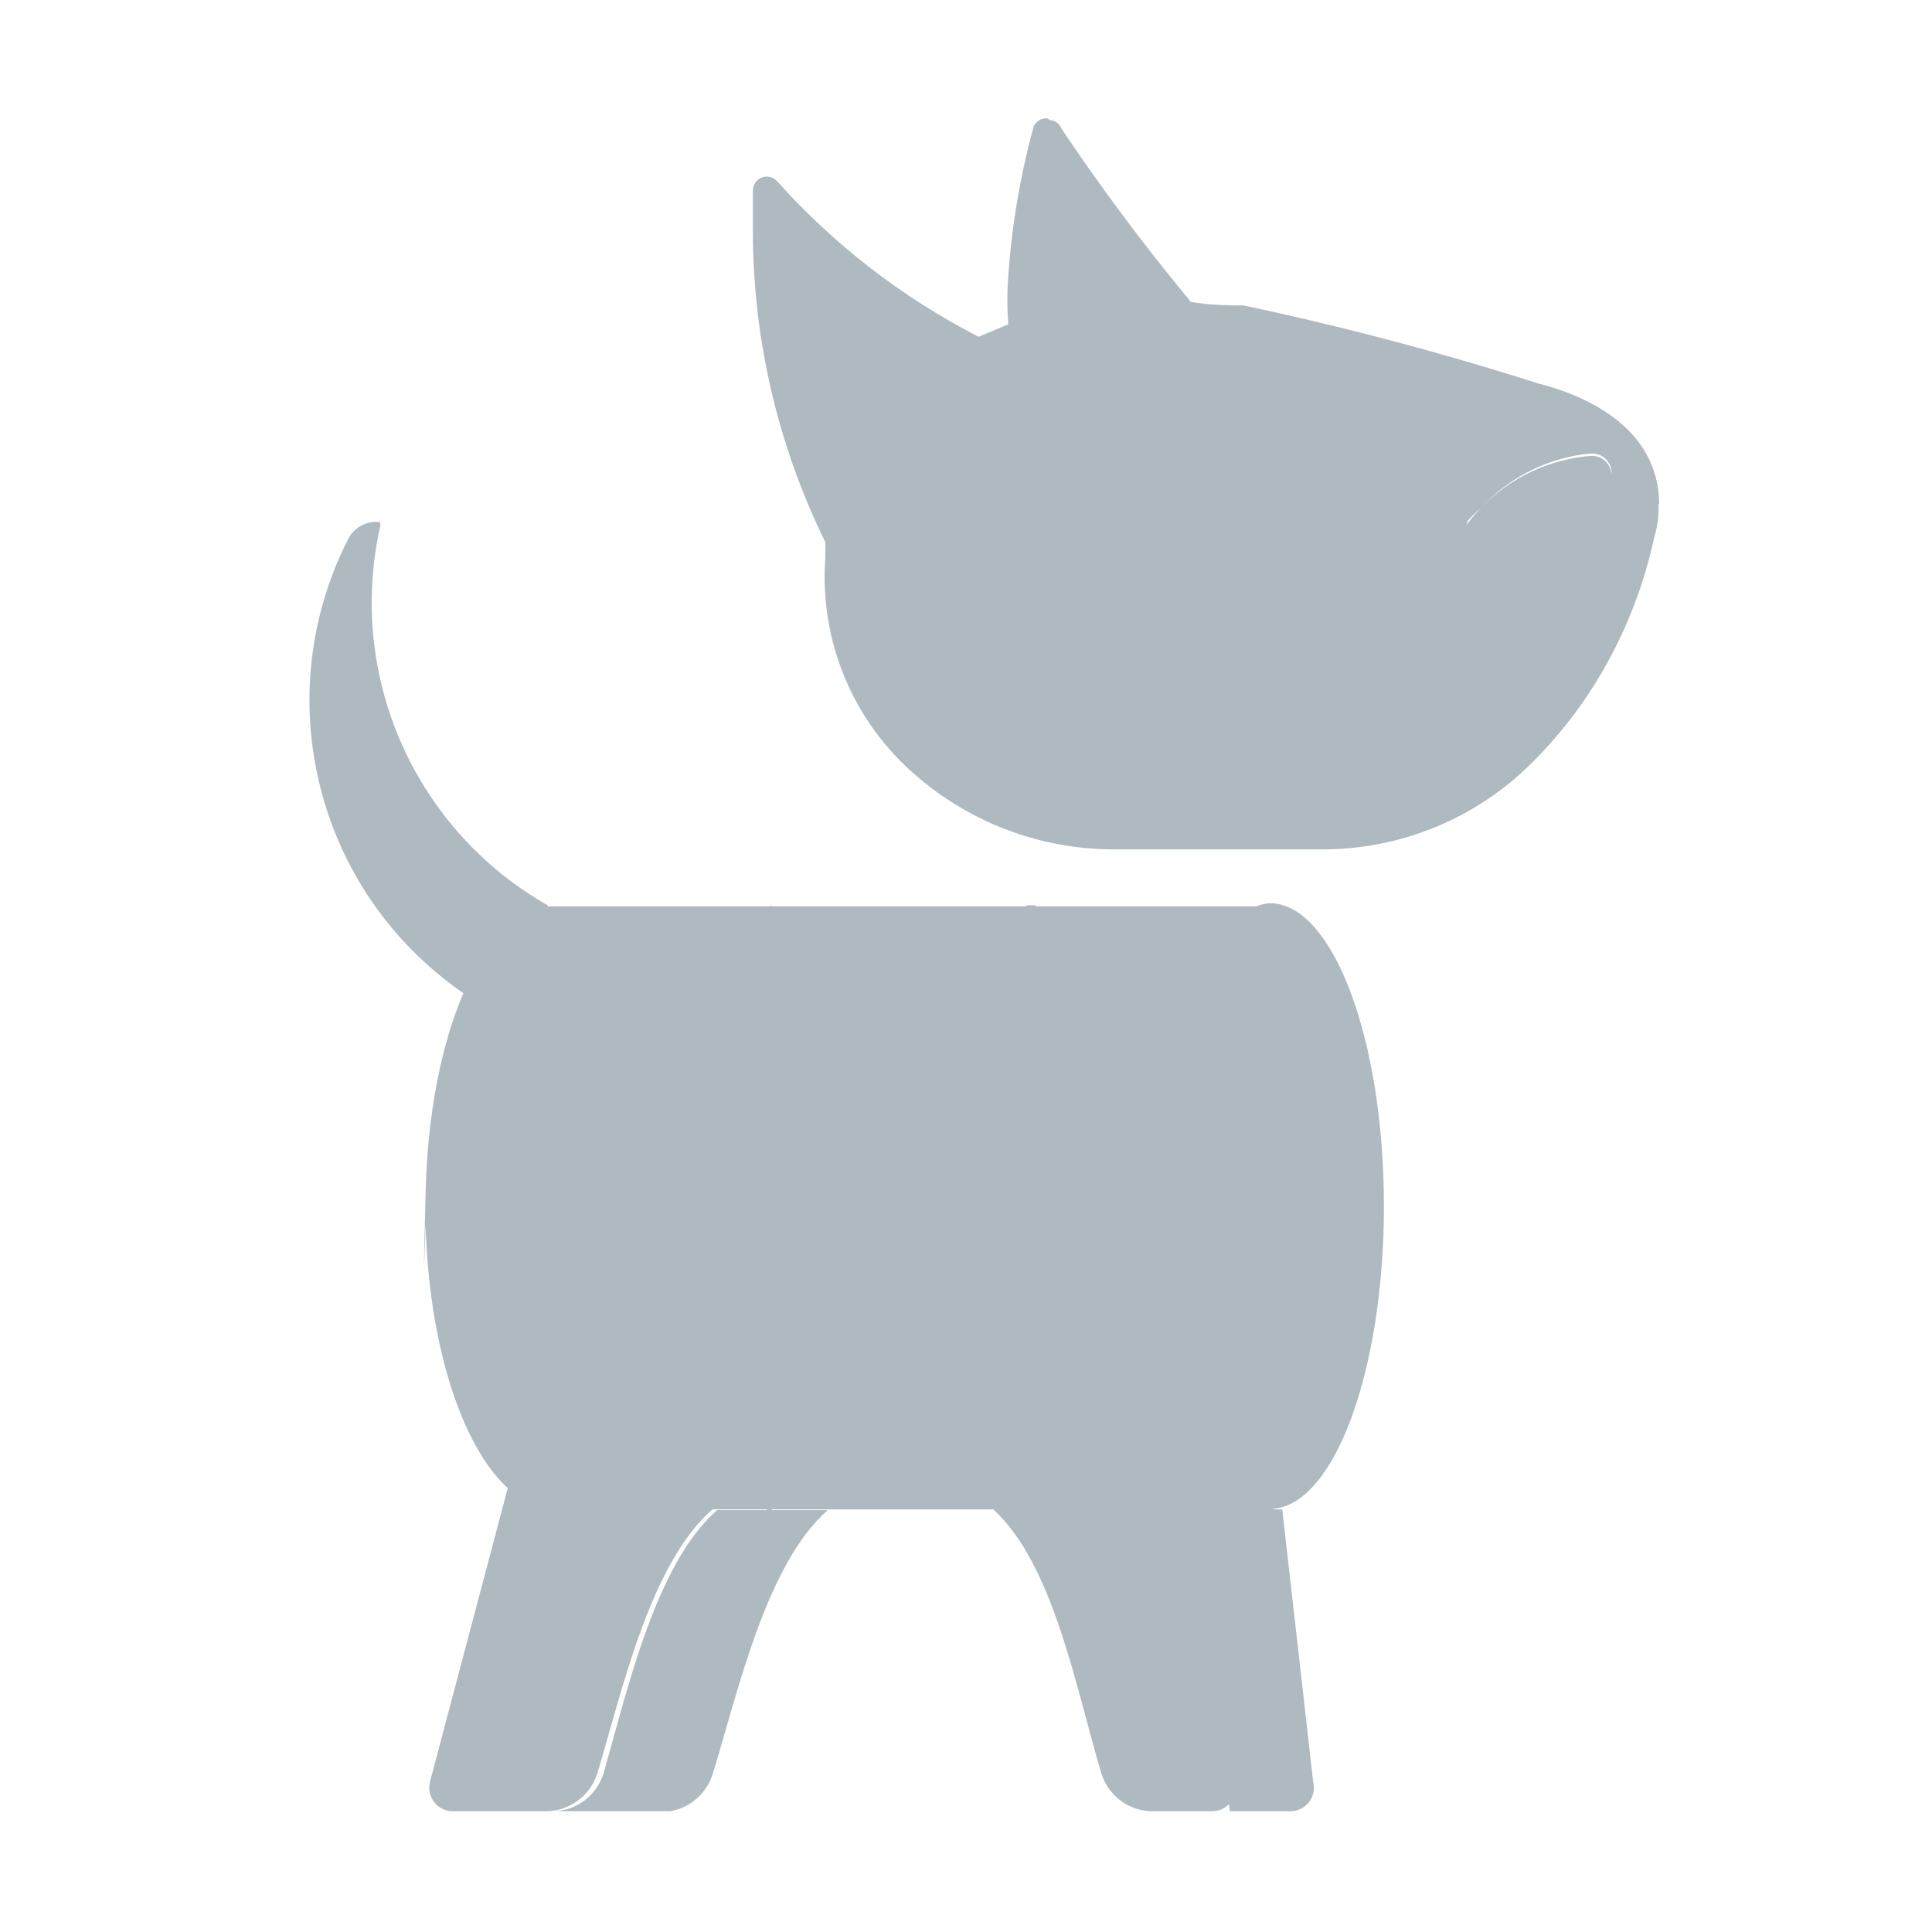
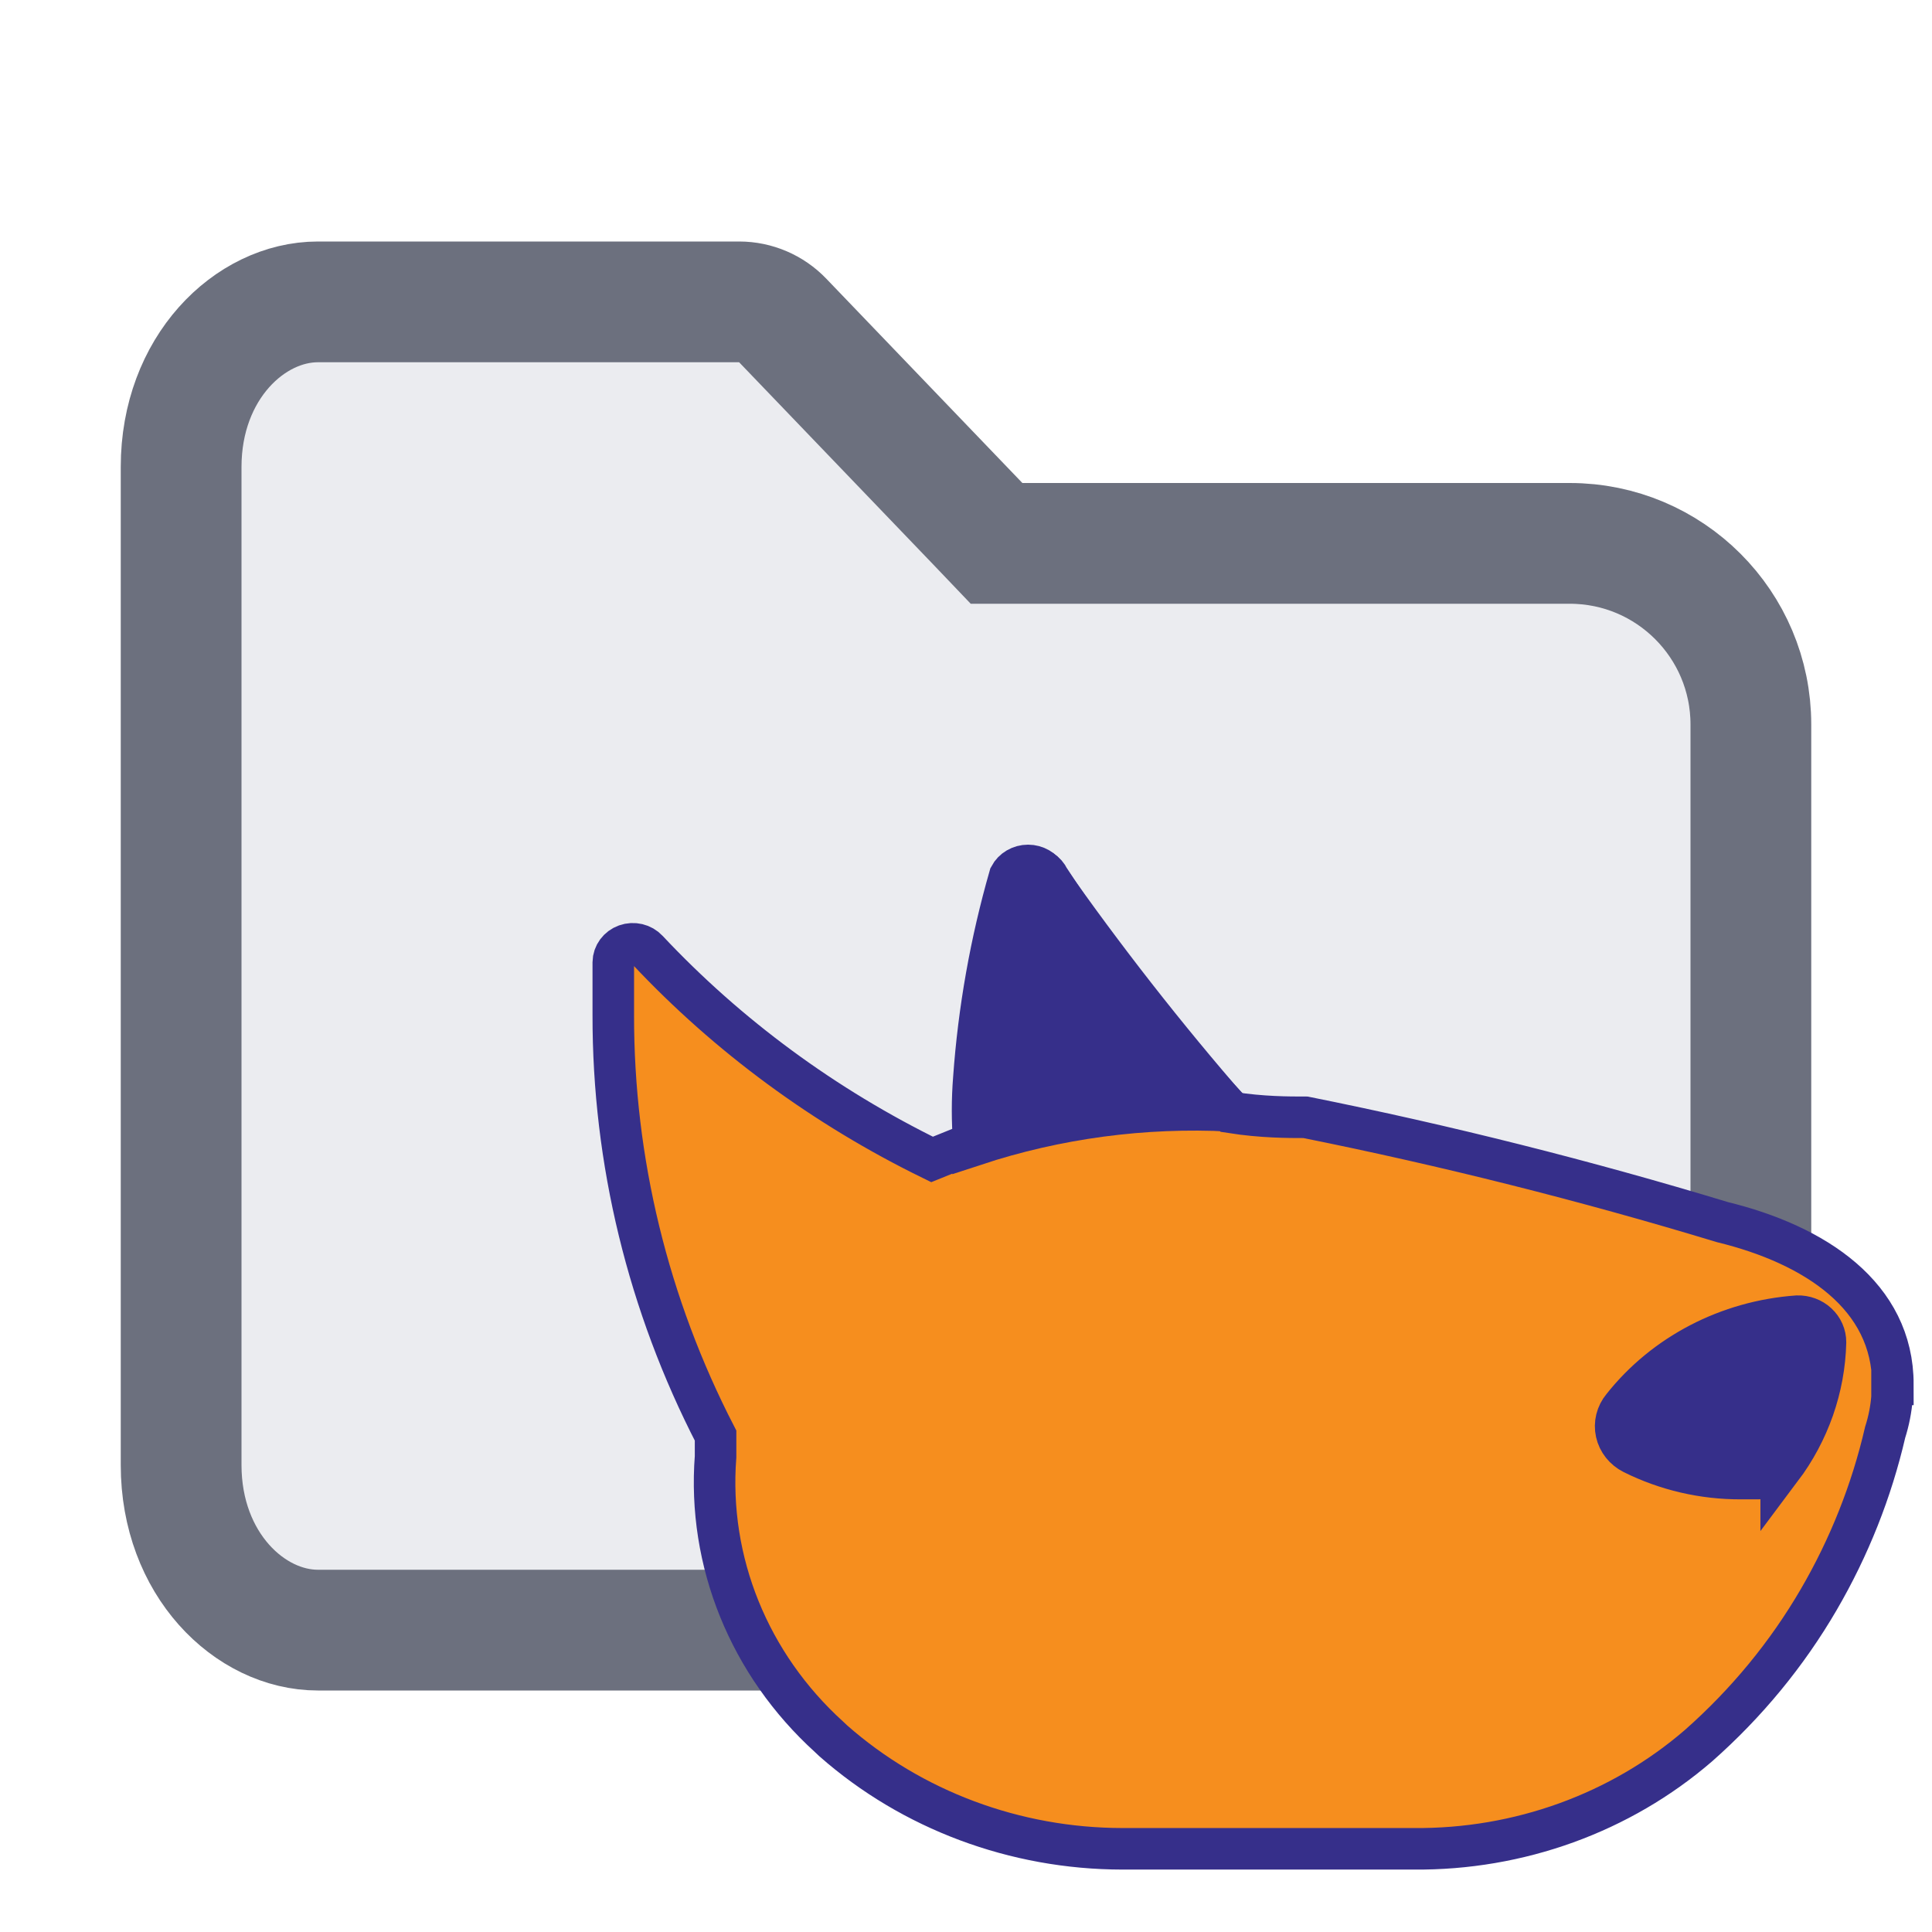
- <svg xmlns="http://www.w3.org/2000/svg" viewBox="0 0 32 32" width="16" height="16">
-   <path fill="#9AA7B0" fill-opacity=".8" fill-rule="evenodd" style="stroke-width:.5" class="cls-1" d="M8.668.979a.12.12 0 0 0-.107.066 6.35 6.35 0 0 0-.211 1.244 2.605 2.605 0 0 0 0 .397l-.245.103A5.775 5.775 0 0 1 6.435 1.5a.115.115 0 0 0-.2.074V1.9a5.855 5.855 0 0 0 .6 2.59v.13A2.165 2.165 0 0 0 7.5 6.345l.025.023a2.5 2.5 0 0 0 1.696.666h1.709A2.45 2.45 0 0 0 12.6 6.4a3.62 3.62 0 0 0 .705-.9 3.815 3.815 0 0 0 .39-1.03 1 1 0 0 0 .04-.214v-.08h.005c0-.545-.455-.86-1-1a25.215 25.215 0 0 0-2.445-.647c-.1 0-.256.001-.436-.029a17.5 17.5 0 0 1-.007-.01 3.94 3.94 0 0 1 .003 0 10.575 10.575 0 0 1-.062-.074 17.5 17.5 0 0 1-.965-1.295 10.575 10.575 0 0 1-.039-.06.115.115 0 0 0-.096-.067.12.12 0 0 0-.025-.015zm4.512 2.777a.16.16 0 0 1 .166.158 1.395 1.395 0 0 1-.002.008.16.16 0 0 0-.164-.147 1.415 1.415 0 0 0-.914.43 1.415 1.415 0 0 0-.112.13.19.19 0 0 0-.008.017.19.19 0 0 1 .008-.038 1.415 1.415 0 0 1 .112-.109 1.415 1.415 0 0 1 .914-.45zm.095.557a1.395 1.395 0 0 1-.007.023 1.395 1.395 0 0 0 .007-.024zm-10.13.011a.26.26 0 0 0-.254.125 2.945 2.945 0 0 0 .947 3.776c-.182.421-.296.994-.313 1.634-.03 1.17 0 .277 0 .282.026.998.3 1.836.68 2.183l-.644 2.432A.195.195 0 0 0 3.75 15h.775a.45.45 0 0 0 .424-.32c.205-.685.436-1.73.951-2.18h.446a.255.255 0 0 0 .013.006h-.42C5.43 12.95 5.195 14 5 14.68a.445.445 0 0 1-.41.32h.96a.45.45 0 0 0 .354-.314c.21-.685.441-1.73.951-2.18h-.464V12.5h1.834c.5.45.69 1.5.894 2.18a.445.445 0 0 0 .426.32h.5a.195.195 0 0 0 .133-.059l.008.059h.5a.195.195 0 0 0 .189-.244l-.256-2.256h-.058a.42.42 0 0 1-.028-.004.945 2.51 0 0 0 .928-2.506.945 2.51 0 0 0-.945-2.51.945 2.51 0 0 0-.112.026H8.58V7.5a.255.255 0 0 0-.08 0l-.012.006H6.391V7.5a.3.3 0 0 0-.016.006H4.527A1.035 1.035 0 0 1 4.54 7.5a2.885 2.885 0 0 1-1.394-3.13.07.07 0 0 0 0-.046zm6.709 7.442a.945 2.51 0 0 0 .04.109 1.54 1.54 0 0 1-.04-.11z" transform="scale(2)" />
+ <svg xmlns="http://www.w3.org/2000/svg" viewBox="0 0 16 16" height="16" width="16">
+   <path d="m8.106 4.346.147.154H13A1.5 1.5 0 0 1 14.5 6v6.133c0 .82-.568 1.367-1.133 1.367H2.633c-.565 0-1.133-.547-1.133-1.367V3.867c0-.82.568-1.367 1.133-1.367h3.489a.5.5 0 0 1 .36.154l1.624 1.692Z" fill="#EBECF0" stroke="#6C707E" />
+   <path class="cls-1" d="M15.676 11.465c0-.733-.643-1.156-1.412-1.344a35.603 33.906 0 0 0-3.452-.868c-.142 0-.36 0-.615-.04a24.71 23.531 0 0 1-1.531-1.957.17.161 0 0 0-.304 0 8.966 8.539 0 0 0-.297 1.674 3.678 3.503 0 0 0 0 .532l-.346.14a8.154 7.765 0 0 1-2.357-1.734.162.155 0 0 0-.283.101v.437a8.267 7.873 0 0 0 .847 3.483v.175a3.057 2.911 0 0 0 .94 2.32l.035.033a3.53 3.362 0 0 0 2.393.894h2.414a3.46 3.294 0 0 0 2.358-.854 5.111 4.868 0 0 0 .996-1.21 5.387 5.13 0 0 0 .55-1.385 1.412 1.345 0 0 0 .057-.29v-.107zm-.925.672a.261.249 0 0 1-.19.108h-.142a1.913 1.822 0 0 1-.896-.208.268.255 0 0 1-.085-.384 1.998 1.903 0 0 1 1.447-.753.226.215 0 0 1 .233.216 1.97 1.876 0 0 1-.367 1.048z" style="fill:#f68e1e;stroke:#362f8a;stroke-width:.344px;stroke-miterlimit:10" />
+   <path class="cls-4" d="M14.751 12.164a.261.249 0 0 1-.19.108h-.142a1.913 1.822 0 0 1-.896-.208.268.255 0 0 1-.085-.384 1.998 1.903 0 0 1 1.447-.753.226.215 0 0 1 .233.215 1.97 1.876 0 0 1-.367 1.022z" style="fill:#362f8a;stroke-width:.689" />
+   <path class="cls-2" d="M8.687 7.277a.162.155 0 0 0-.297 0 13.957 13.292 0 0 0-.318 2.205 5.563 5.298 0 0 1 2.118-.283 14.931 14.22 0 0 1-1.503-1.922z" style="fill:#362f8a;stroke:#362f8a;stroke-width:.344px;stroke-miterlimit:10" />
</svg>
